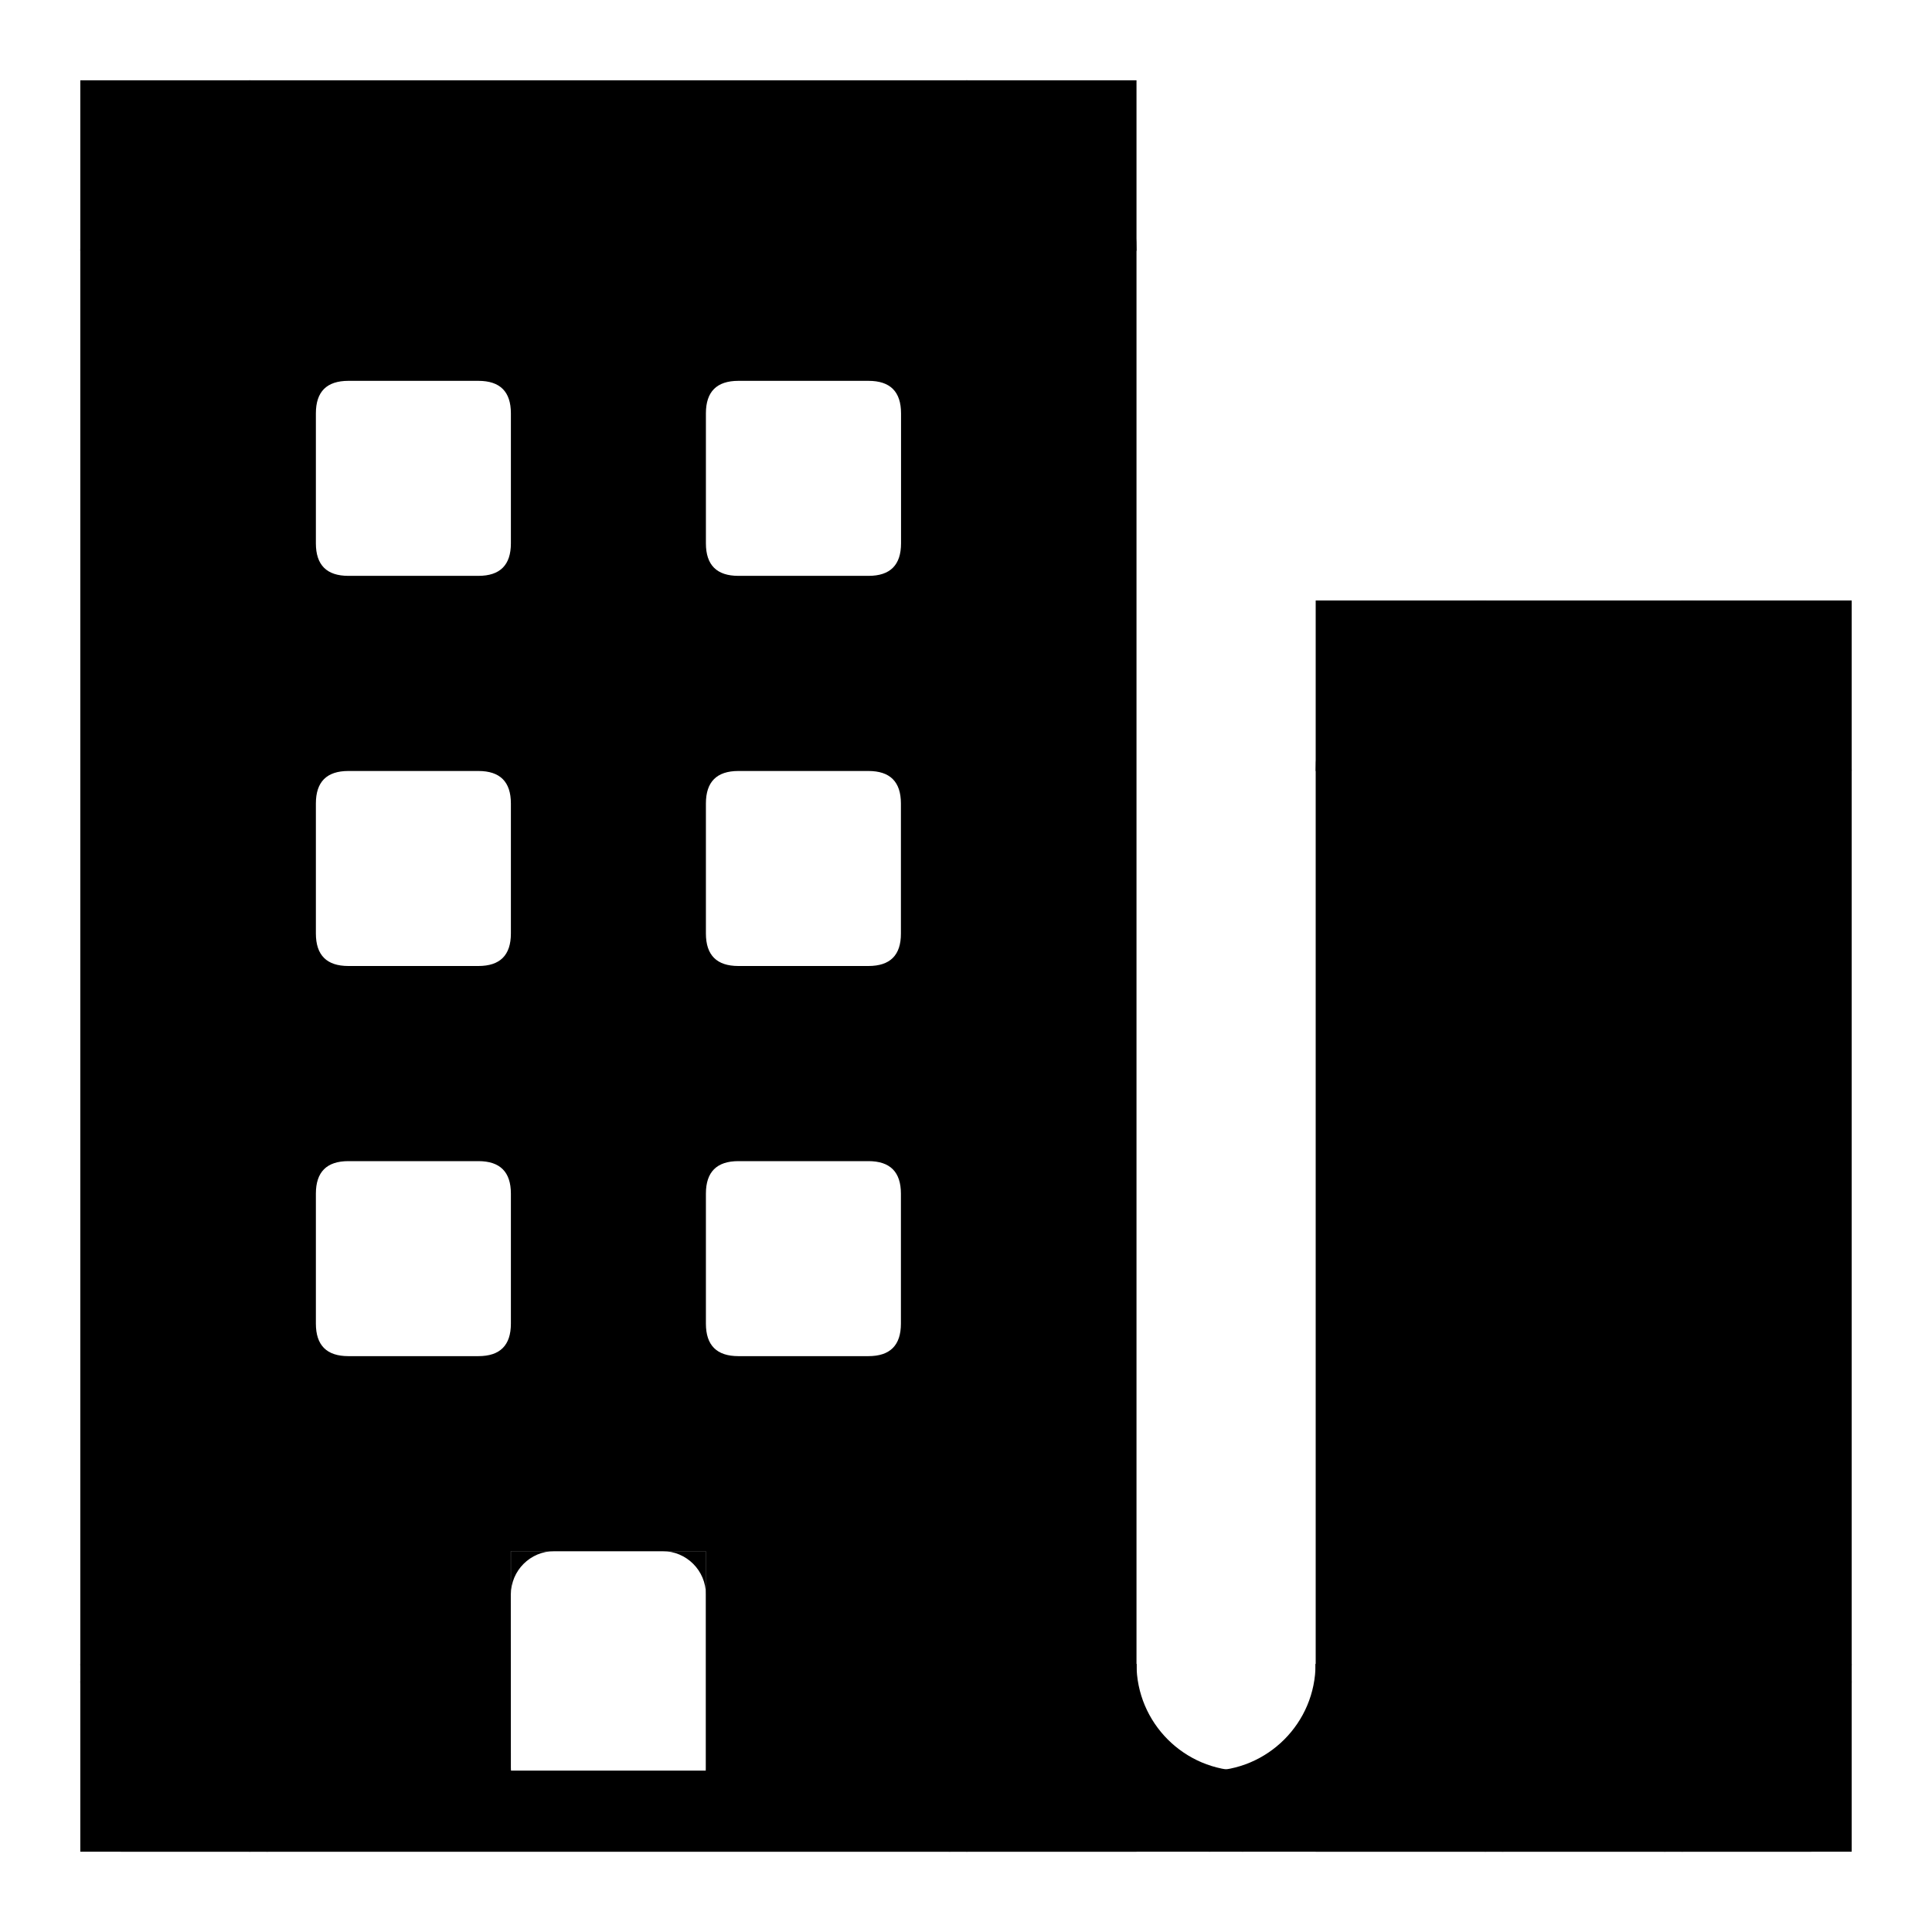
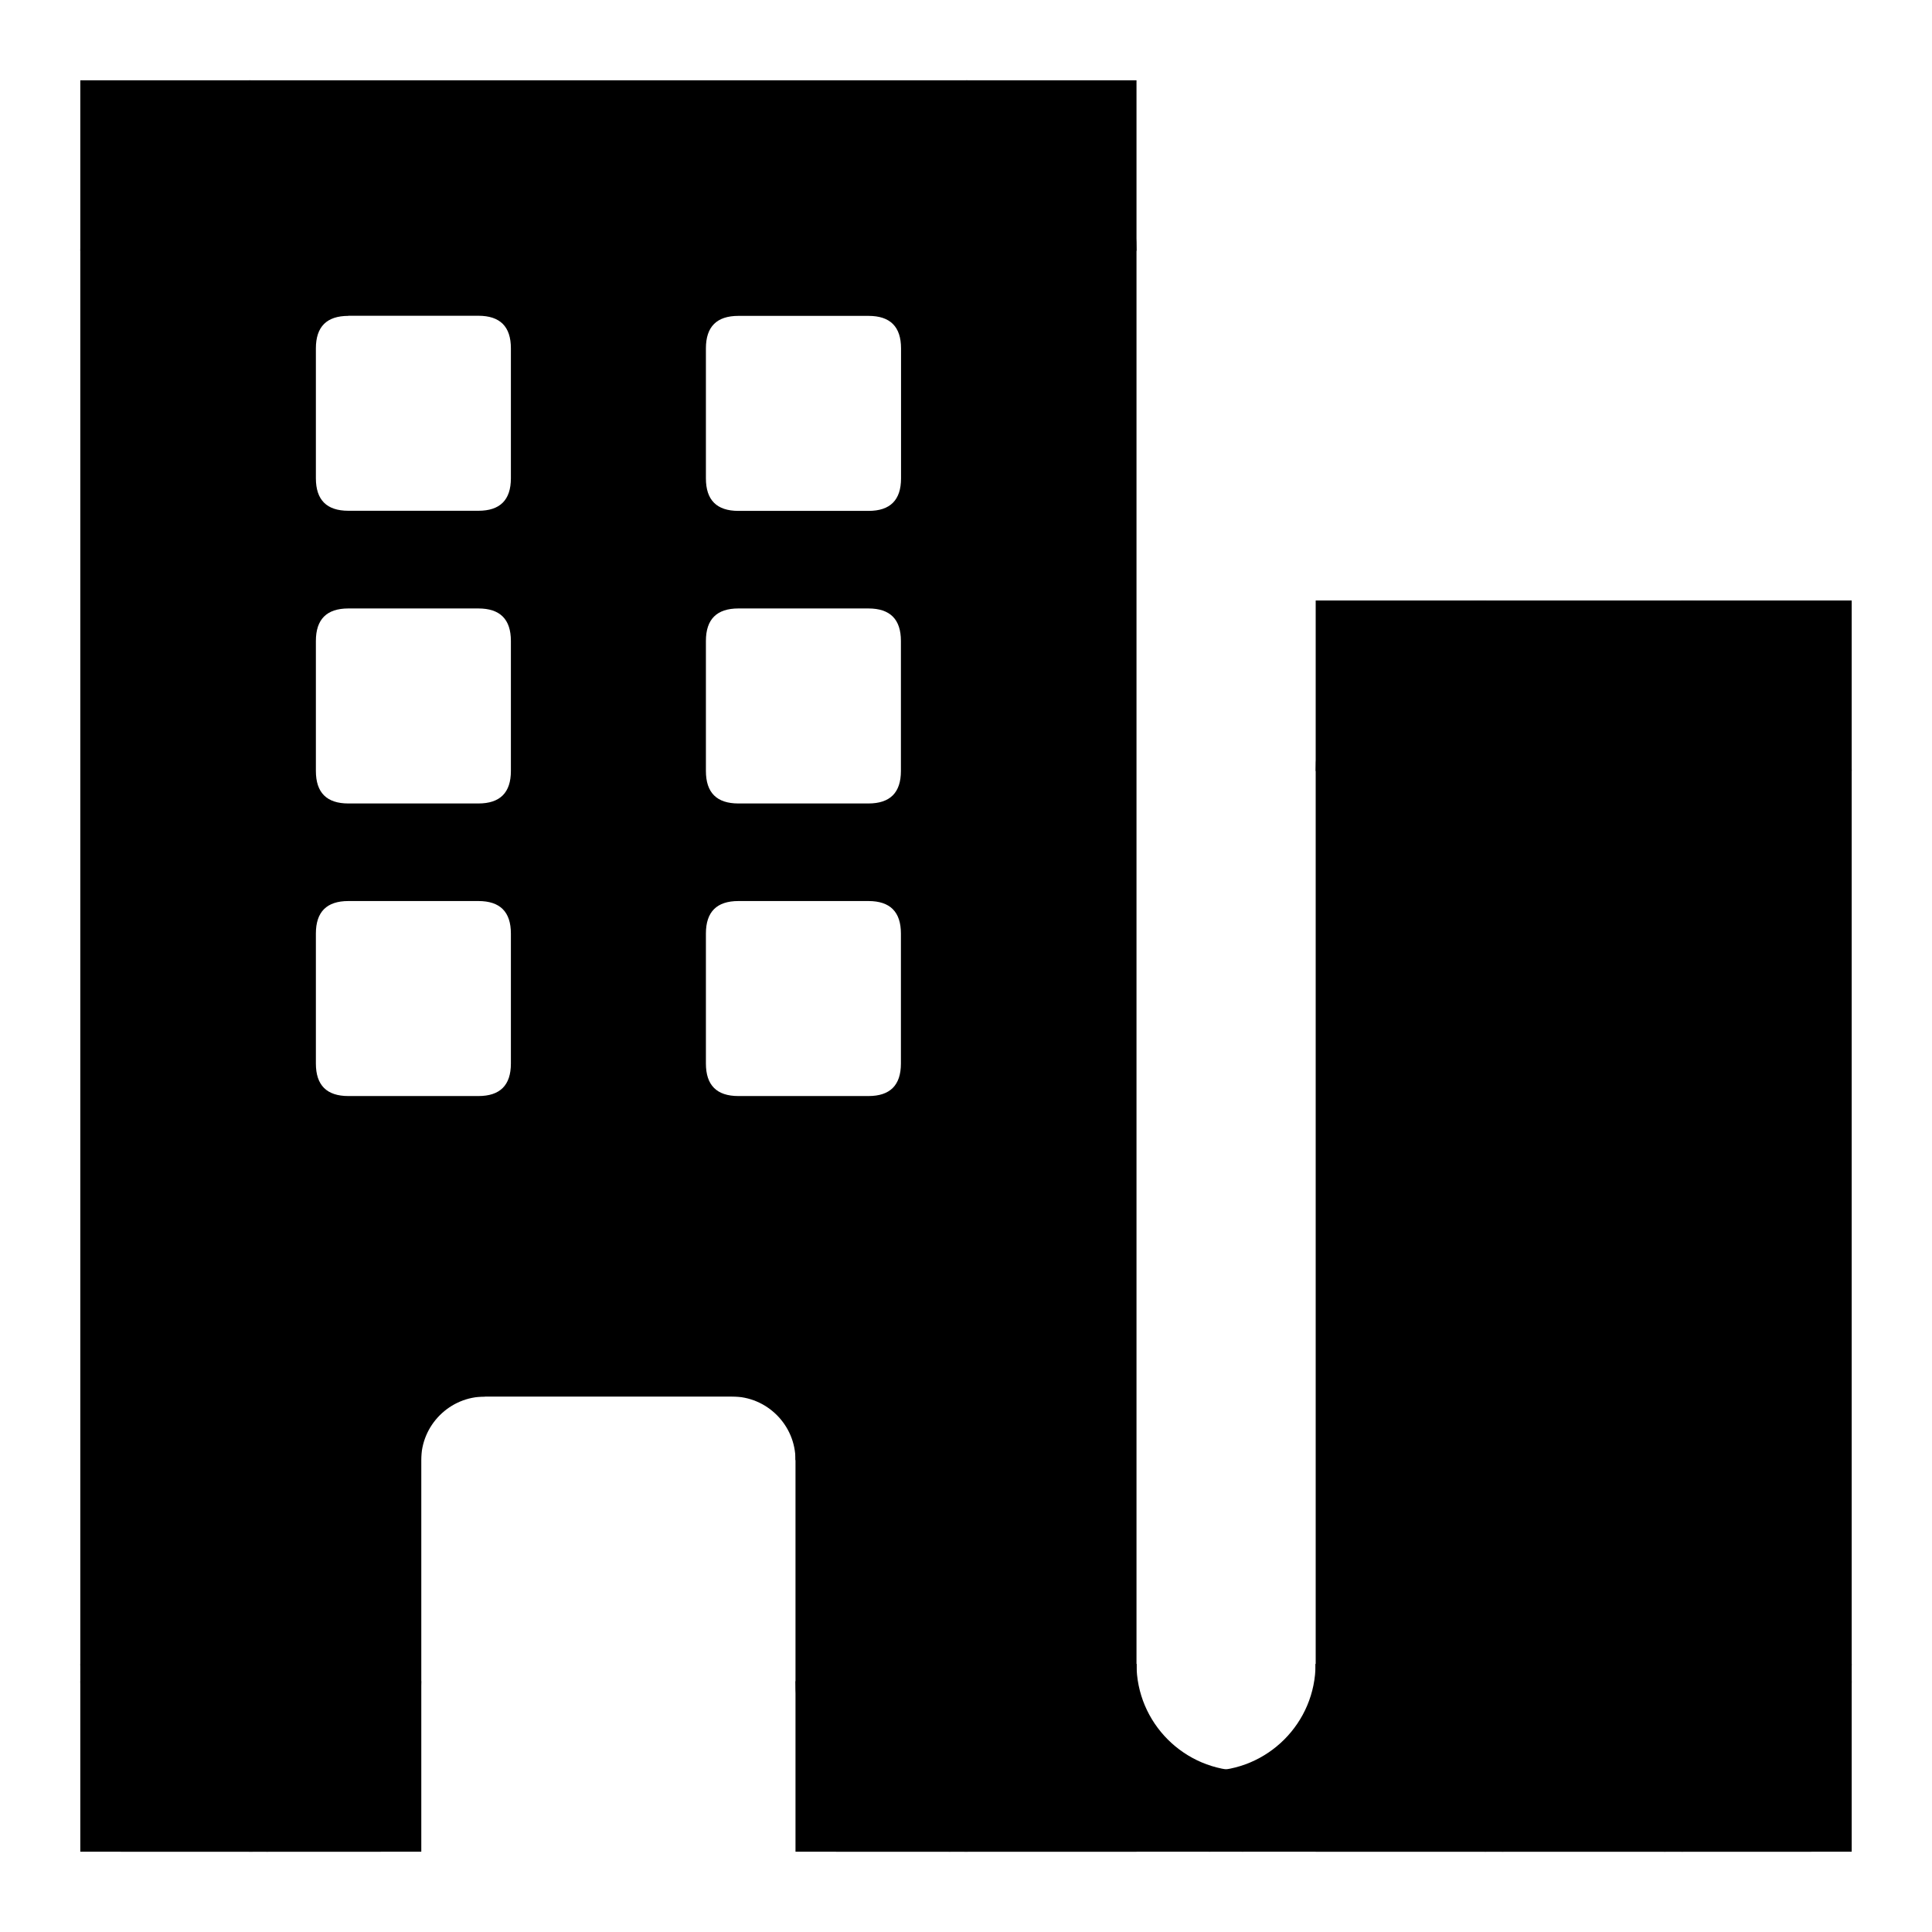
<svg xmlns="http://www.w3.org/2000/svg" width="16" height="16" stroke-width="0.67" viewBox="0 0 16 16">
-   <path fill="currentColor" fill-rule="evenodd" d="M1 1h8.077v14H1Zm1.885 2.154h1.077q.269 0 .269.269V4.5q0 .269-.269.269H2.885q-.269 0-.269-.269V3.423q0-.269.269-.269m0 3.231h1.077q.269 0 .269.269v1.077Q4.231 8 3.962 8H2.885q-.269 0-.269-.269V6.654q0-.269.269-.269m0 3.231h1.077q.269 0 .269.269v1.077q0 .269-.269.269H2.885q-.269 0-.269-.269V9.885q0-.269.269-.269m3.231-6.462h1.077q.269 0 .269.269V4.5q0 .269-.269.269H6.115q-.269 0-.269-.269V3.423q0-.269.269-.269m0 3.231h1.077q.269 0 .269.269v1.077Q7.462 8 7.192 8H6.115q-.269 0-.269-.269V6.654q0-.269.269-.269m0 3.231h1.077q.269 0 .269.269v1.077q0 .269-.269.269H6.115q-.269 0-.269-.269V9.885q0-.269.269-.269m-1.885 3.231h1.615v2.154H4.231Z" />
-   <path fill="currentColor" d="M5.487 12.846a.359.359 0 0 1 .359.359v-.359z" />
-   <path fill="currentColor" d="M5.846 14.641A.359.359 0 0 1 5.487 15h.359z" />
-   <path fill="currentColor" d="M4.59 15a.359.359 0 0 1-.359-.359V15z" />
-   <path fill="currentColor" d="M4.231 13.205a.359.359 0 0 1 .359-.359h-.359z" />
+   <path fill="currentColor" fill-rule="evenodd" d="M1 15v-14h8.077v14H6.923v-3.769h-3.769v3.769ZM2.885 2.615h1.077q.269 0 .269.269v1.077q0 .269-.269.269H2.885q-.269 0-.269-.269V2.885q0-.269.269-.269m0 2.423h1.077q.269 0 .269.269v1.077q0 .269-.269.269H2.885q-.269 0-.269-.269V5.308q0-.269.269-.269m0 2.423h1.077q.269 0 .269.269v1.077q0 .269-.269.269H2.885q-.269 0-.269-.269V7.731q0-.269.269-.269m3.231-4.846h1.077q.269 0 .269.269v1.077q0 .269-.269.269H6.115q-.269 0-.269-.269V2.885q0-.269.269-.269m0 2.423h1.077q.269 0 .269.269v1.077q0 .269-.269.269H6.115q-.269 0-.269-.269V5.308q0-.269.269-.269m0 2.423h1.077q.269 0 .269.269v1.077q0 .269-.269.269H6.115q-.269 0-.269-.269V7.731q0-.269.269-.269" />
+   <path fill="currentColor" d="M6.923 11.59a.359.359 0 0 0-.359-.359h.359z" />
+   <path fill="currentColor" d="M3.513 11.231a.359.359 0 0 0-.359.359v-.359z" />
  <path fill="currentColor" fill-rule="evenodd" d="M11.231 5.308h3.769v9.692h-3.769Z" />
-   <path fill="none" stroke="currentColor" stroke-width="0.67" d="M1 1h8.077v14H1Z" />
+   <path fill="none" stroke="currentColor" stroke-width="0.67" d="M1 15v-14h8.077v14H6.923v-3.769h-3.769v3.769Z" />
+   <path fill="currentColor" d="M1 2.077A1.077 1.077 0 0 1 2.077 1H1Z" />
+   <path fill="none" stroke="currentColor" stroke-width="0.67" d="M1 2.077A1.077 1.077 0 0 1 2.077 1" />
  <path fill="currentColor" d="M8 1a1.077 1.077 0 0 1 1.077 1.077V1Z" />
  <path fill="none" stroke="currentColor" stroke-width="0.67" d="M8 1a1.077 1.077 0 0 1 1.077 1.077" />
  <path fill="currentColor" d="M9.077 13.923a1.077 1.077 0 0 1-1.077 1.077h1.077Z" />
  <path fill="none" stroke="currentColor" stroke-width="0.67" d="M9.077 13.923a1.077 1.077 0 0 1-1.077 1.077" />
+   <path fill="currentColor" d="M8 15a1.077 1.077 0 0 1-1.077-1.077v1.077Z" />
+   <path fill="none" stroke="currentColor" stroke-width="0.67" d="M8 15a1.077 1.077 0 0 1-1.077-1.077" />
+   <path fill="currentColor" d="M3.154 13.923a1.077 1.077 0 0 1-1.077 1.077h1.077Z" />
+   <path fill="none" stroke="currentColor" stroke-width="0.67" d="M3.154 13.923a1.077 1.077 0 0 1-1.077 1.077" />
  <path fill="currentColor" d="M2.077 15A1.077 1.077 0 0 1 1 13.923v1.077Z" />
  <path fill="none" stroke="currentColor" stroke-width="0.67" d="M2.077 15A1.077 1.077 0 0 1 1 13.923" />
-   <path fill="currentColor" d="M1 2.077A1.077 1.077 0 0 1 2.077 1H1Z" />
-   <path fill="none" stroke="currentColor" stroke-width="0.67" d="M1 2.077A1.077 1.077 0 0 1 2.077 1" />
+   <path fill="currentColor" d="M6.923 12.092a.862.862 0 0 0-.862-.862h.862Z" />
+   <path fill="none" stroke="currentColor" stroke-width="0.67" d="M6.923 12.092a.862.862 0 0 0-.862-.862" />
+   <path fill="currentColor" d="M4.015 11.231a.862.862 0 0 0-.862.862v-.862Z" />
+   <path fill="none" stroke="currentColor" stroke-width="0.67" d="M4.015 11.231a.862.862 0 0 0-.862.862" />
  <path fill="none" stroke="currentColor" stroke-width="0.67" d="M11.231 5.308h3.769v9.692h-3.769Z" />
  <path fill="currentColor" d="M13.923 5.308a1.077 1.077 0 0 1 1.077 1.077V5.308Z" />
  <path fill="none" stroke="currentColor" stroke-width="0.67" d="M13.923 5.308a1.077 1.077 0 0 1 1.077 1.077" />
  <path fill="currentColor" d="M15 13.923a1.077 1.077 0 0 1-1.077 1.077h1.077Z" />
  <path fill="none" stroke="currentColor" stroke-width="0.67" d="M15 13.923a1.077 1.077 0 0 1-1.077 1.077" />
  <path fill="currentColor" d="M12.308 15a1.077 1.077 0 0 1-1.077-1.077v1.077Z" />
  <path fill="none" stroke="currentColor" stroke-width="0.67" d="M12.308 15a1.077 1.077 0 0 1-1.077-1.077" />
  <path fill="currentColor" d="M11.231 6.385a1.077 1.077 0 0 1 1.077-1.077h-1.077Z" />
  <path fill="none" stroke="currentColor" stroke-width="0.67" d="M11.231 6.385a1.077 1.077 0 0 1 1.077-1.077" />
-   <path fill="none" stroke="currentColor" stroke-width="0.67" d="M1 15h14" />
+   <path fill="none" stroke="currentColor" stroke-width="0.67" d="M1 15h2.154m3.769 0h8.077" />
  <path fill="currentColor" d="M2.22 15A1.22 1.22 0 0 1 1 13.78v1.22Z" />
  <path fill="none" stroke="currentColor" stroke-width="0.67" d="M2.22 15A1.22 1.22 0 0 1 1 13.78" />
  <path fill="currentColor" d="M7.856 15a1.22 1.22 0 0 0 1.22-1.22v1.22Z" />
  <path fill="none" stroke="currentColor" stroke-width="0.67" d="M7.856 15a1.22 1.22 0 0 0 1.22-1.22" />
  <path fill="currentColor" d="M10.297 15a1.22 1.22 0 0 1-1.22-1.22v1.22Z" />
  <path fill="none" stroke="currentColor" stroke-width="0.67" d="M10.297 15a1.22 1.22 0 0 1-1.22-1.22" />
  <path fill="currentColor" d="M10.01 15a1.22 1.22 0 0 0 1.22-1.22v1.22Z" />
  <path fill="none" stroke="currentColor" stroke-width="0.67" d="M10.01 15a1.22 1.22 0 0 0 1.22-1.22" />
  <path fill="currentColor" d="M12.451 15a1.22 1.22 0 0 1-1.22-1.22v1.22Z" />
  <path fill="none" stroke="currentColor" stroke-width="0.67" d="M12.451 15a1.22 1.22 0 0 1-1.22-1.22" />
  <path fill="currentColor" d="M13.78 15a1.22 1.22 0 0 0 1.22-1.22v1.22Z" />
  <path fill="none" stroke="currentColor" stroke-width="0.67" d="M13.78 15a1.22 1.22 0 0 0 1.22-1.22" />
</svg>
